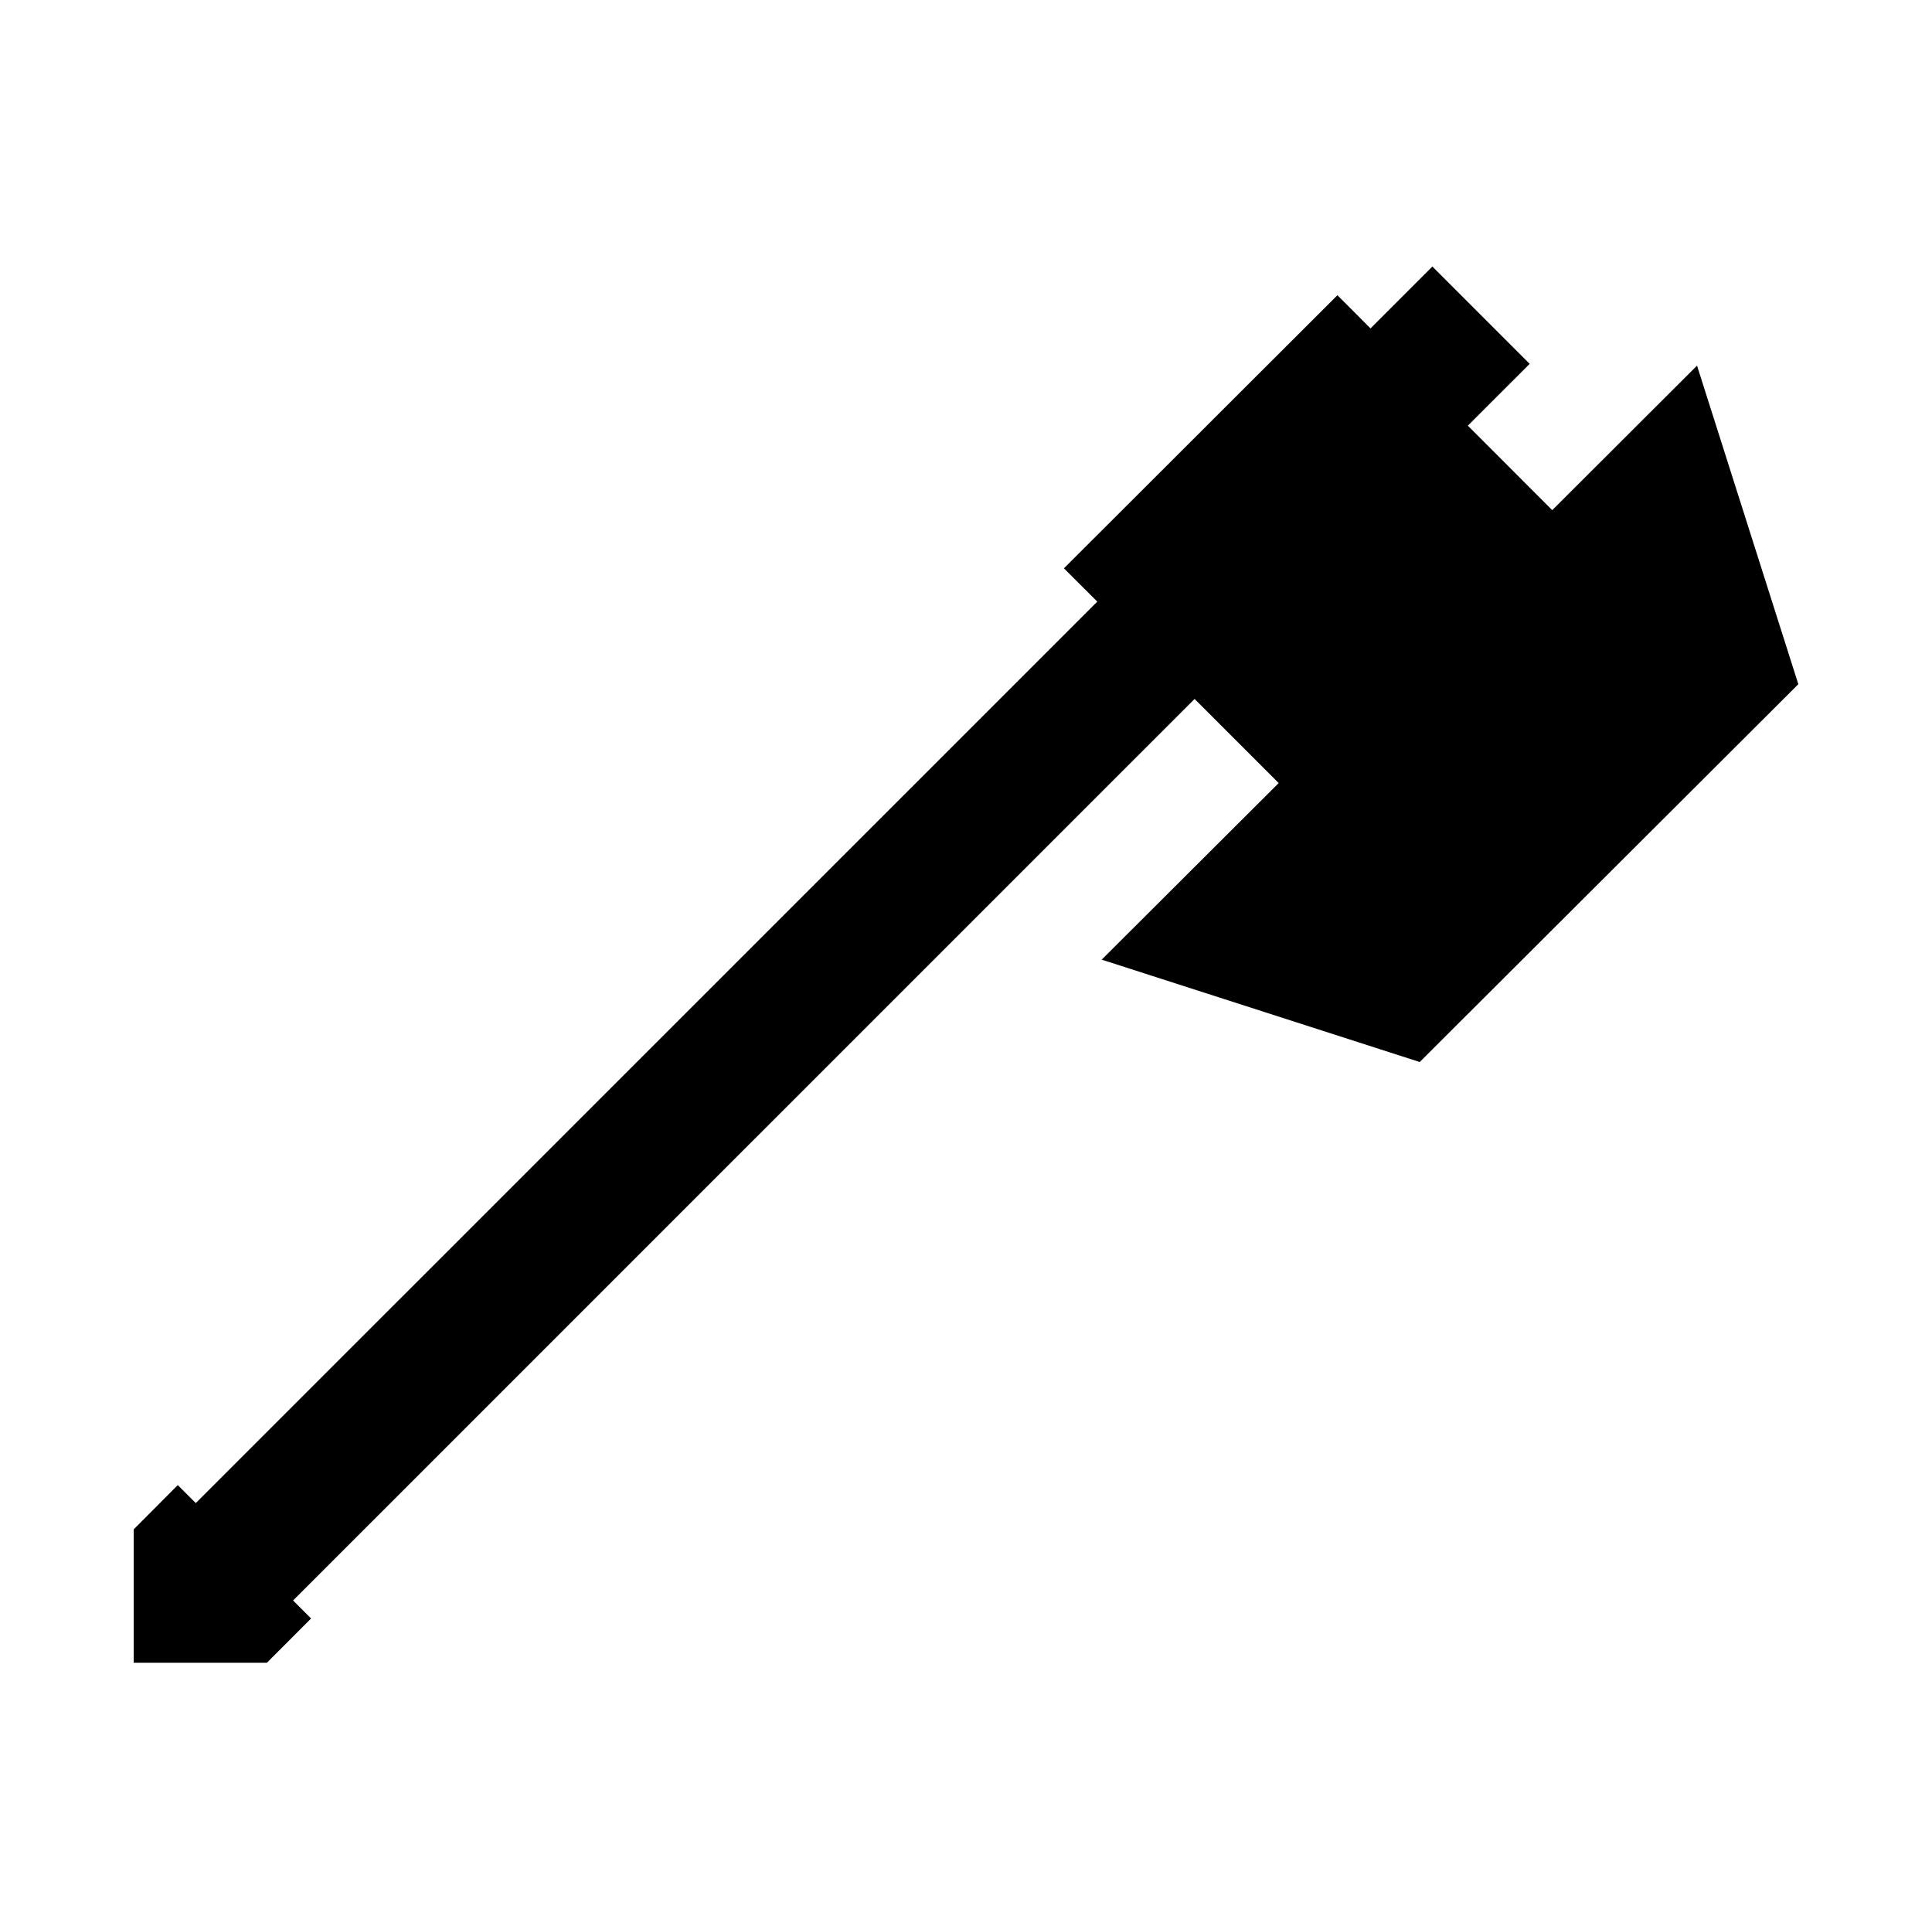
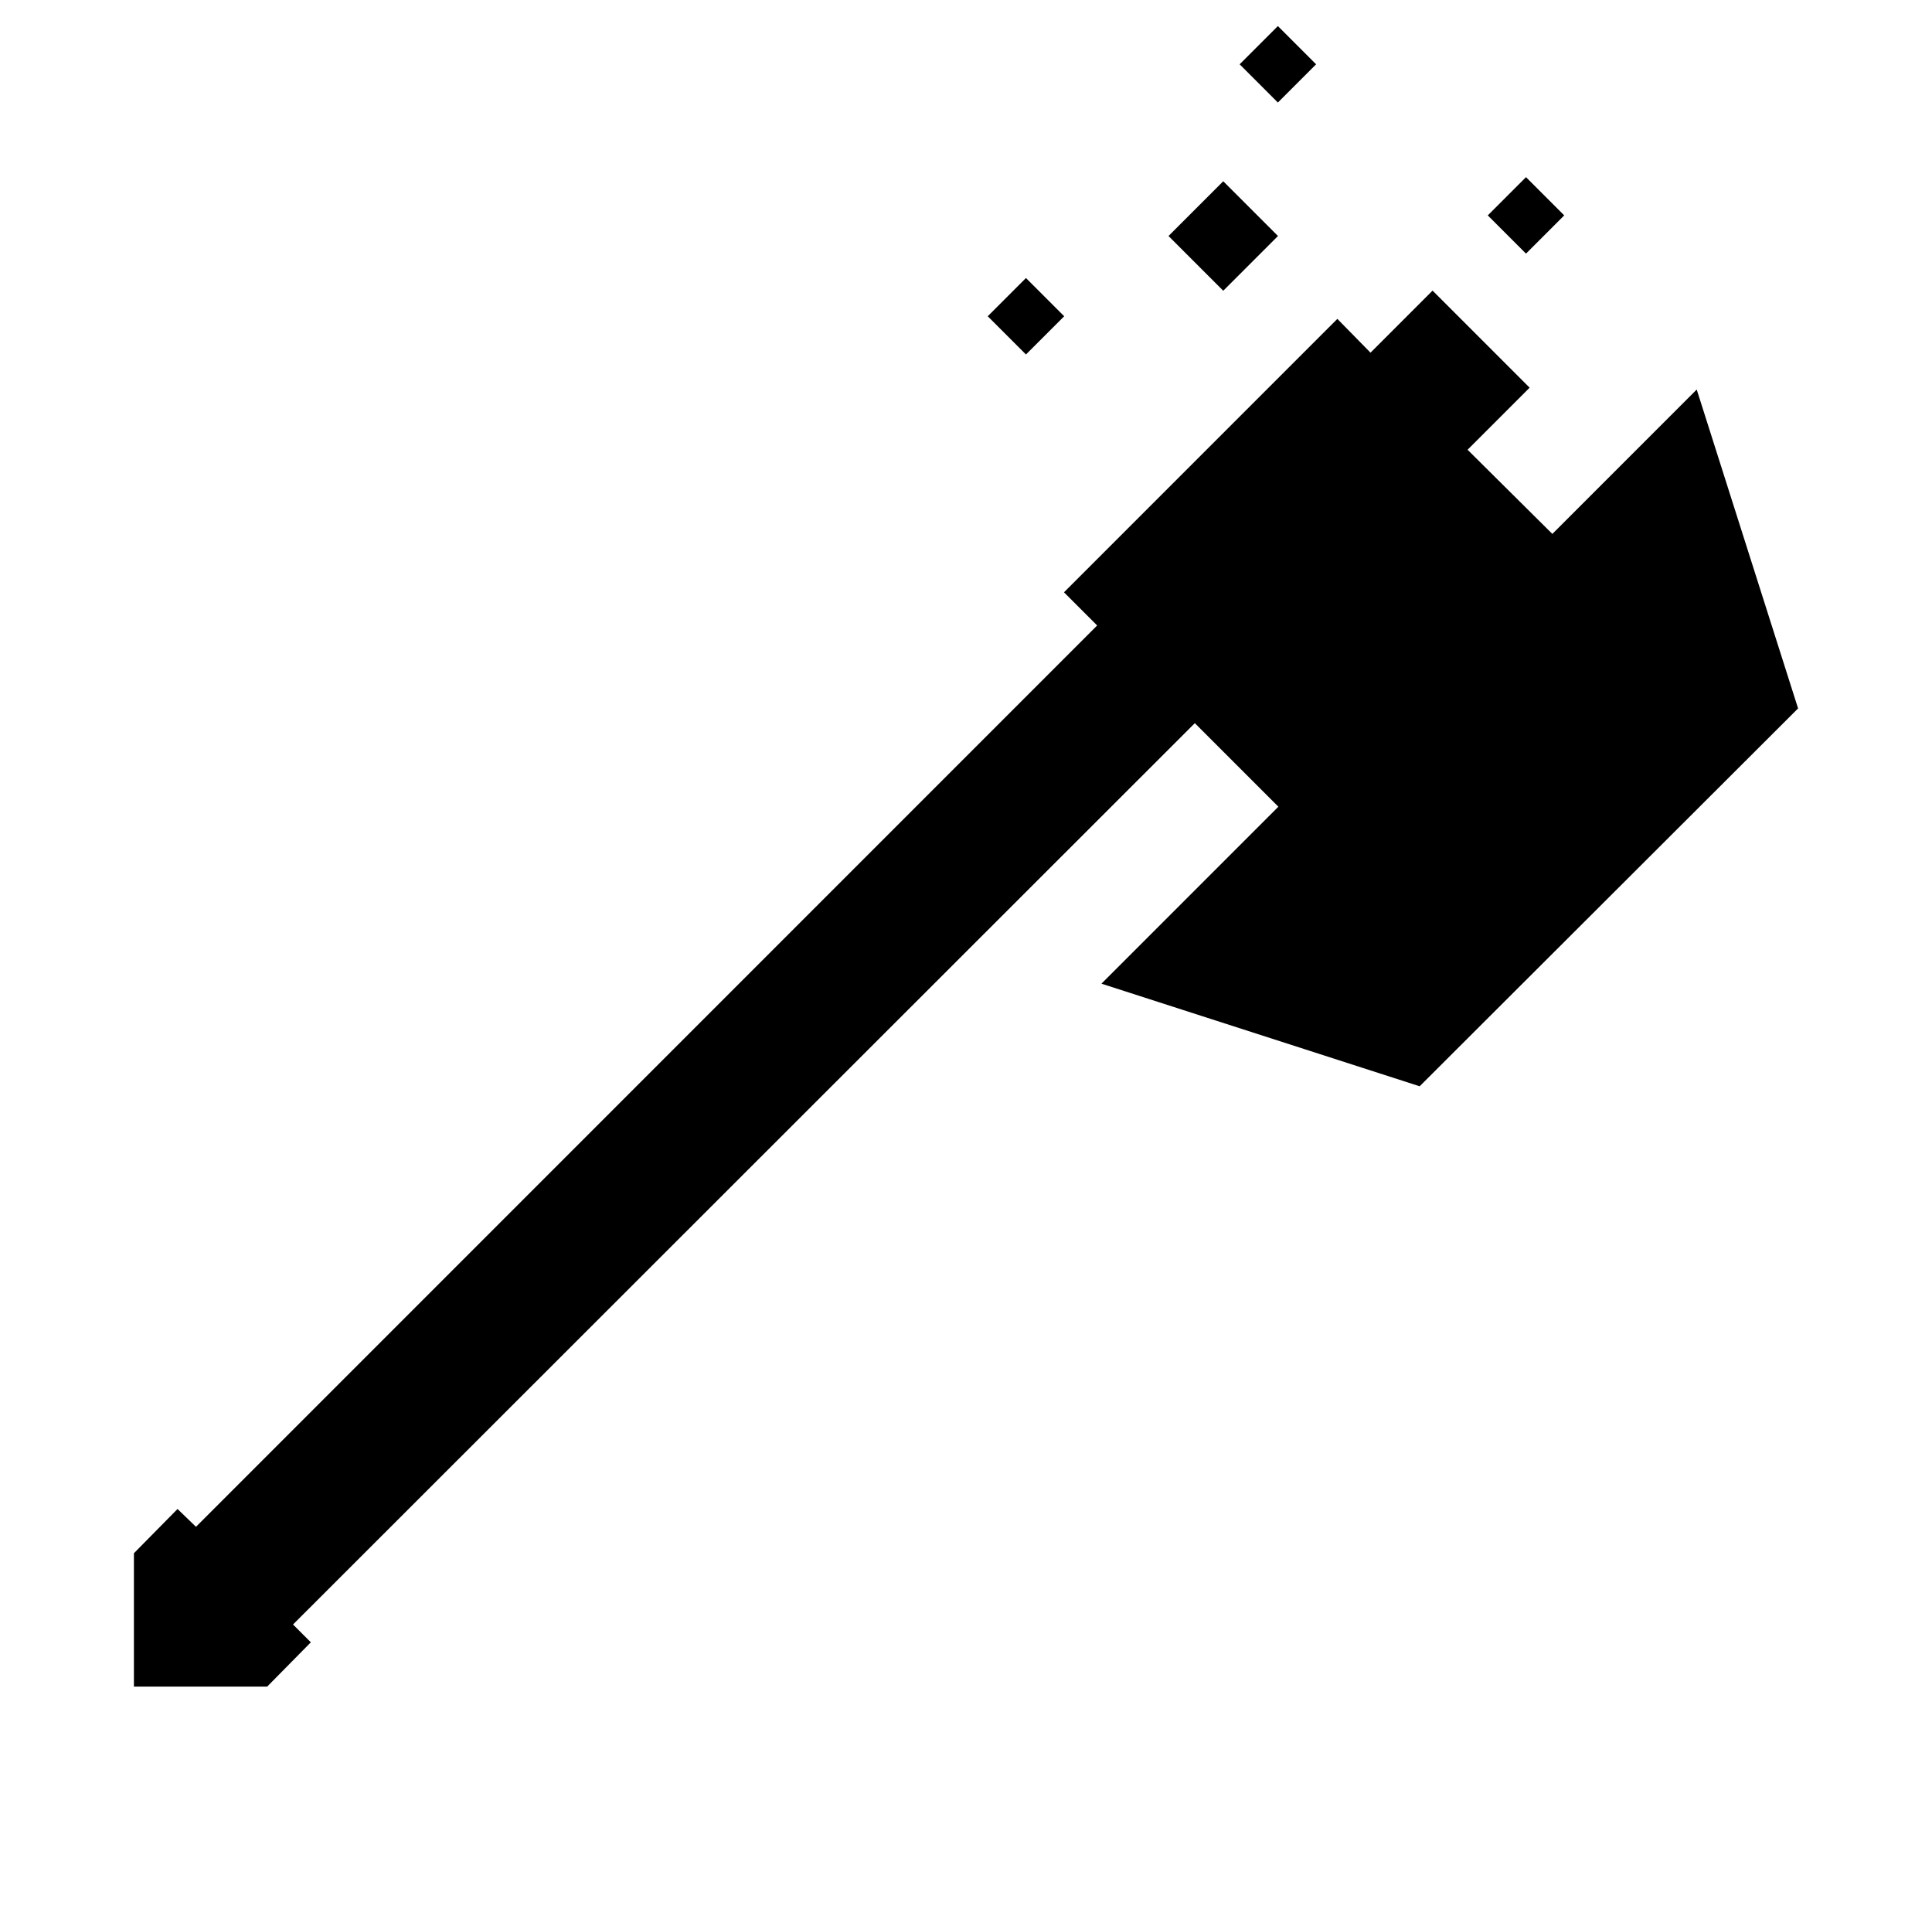
- <svg xmlns="http://www.w3.org/2000/svg" viewBox="0 0 314.5 314">
-   <defs>
-     <style>.cls-1{fill:none;}</style>
-   </defs>
-   <g id="Layer_2" data-name="Layer 2">
-     <g id="Layer_1-2" data-name="Layer 1">
-       <line class="cls-1" x2="314.5" />
-       <line class="cls-1" x1="314.5" y1="314" y2="314" />
+ <svg xmlns="http://www.w3.org/2000/svg" version="1.1" id="Layer_1" x="0px" y="0px" viewBox="0 0 314.5 314" style="enable-background:new 0 0 314.5 314;" xml:space="preserve">
+   <style type="text/css">
+ 	.st0{fill:none;}
+ </style>
+   <g id="Layer_2_1_">
+     <g id="Layer_1-2">
+       <line class="st0" x1="0" y1="0" x2="314.5" y2="0" />
+       <line class="st0" x1="314.5" y1="314" x2="0" y2="314" />
    </g>
    <g id="Magic">
-       <polygon id="magicAxe" points="43.45 270.62 50.64 263.42 47.71 260.49 194.46 113.76 208.15 127.45 179.34 156.19 231.11 172.85 292.74 111.36 276.25 59.51 252.68 83.03 238.94 69.28 249.01 59.22 233.17 43.38 223.1 53.45 217.71 48.05 173.19 92.5 178.62 97.92 31.87 244.64 28.94 241.71 21.76 248.92 21.76 249.09 21.76 270.62 43.29 270.62 43.45 270.62" />
+       <polygon id="magicAxe" points="43.5,274.5 50.6,267.3 47.7,264.4 194.5,117.7 208.1,131.3 179.3,160.1 231.1,176.8 292.7,115.3     276.2,63.4 252.7,86.9 238.9,73.2 249,63.1 233.2,47.3 223.1,57.4 217.7,51.9 173.2,96.4 178.6,101.8 31.9,248.5 28.9,245.6     21.8,252.8 21.8,253 21.8,274.5 43.3,274.5   " />
    </g>
  </g>
+   <rect x="192.8" y="32.1" transform="matrix(0.7071 -0.7071 0.7071 0.7071 31.1902 152.0423)" width="12.6" height="12.6" />
+   <rect x="244" y="30.7" transform="matrix(0.7071 -0.7071 0.7071 0.7071 47.9471 185.8804)" width="8.8" height="8.8" />
+   <rect x="203.6" y="6.1" transform="matrix(0.7071 -0.7071 0.7071 0.7071 53.5176 150.1158)" width="8.8" height="8.8" />
+   <rect x="162.6" y="47.1" transform="matrix(0.7071 -0.7071 0.7071 0.7071 12.5085 133.1428)" width="8.8" height="8.8" />
</svg>
